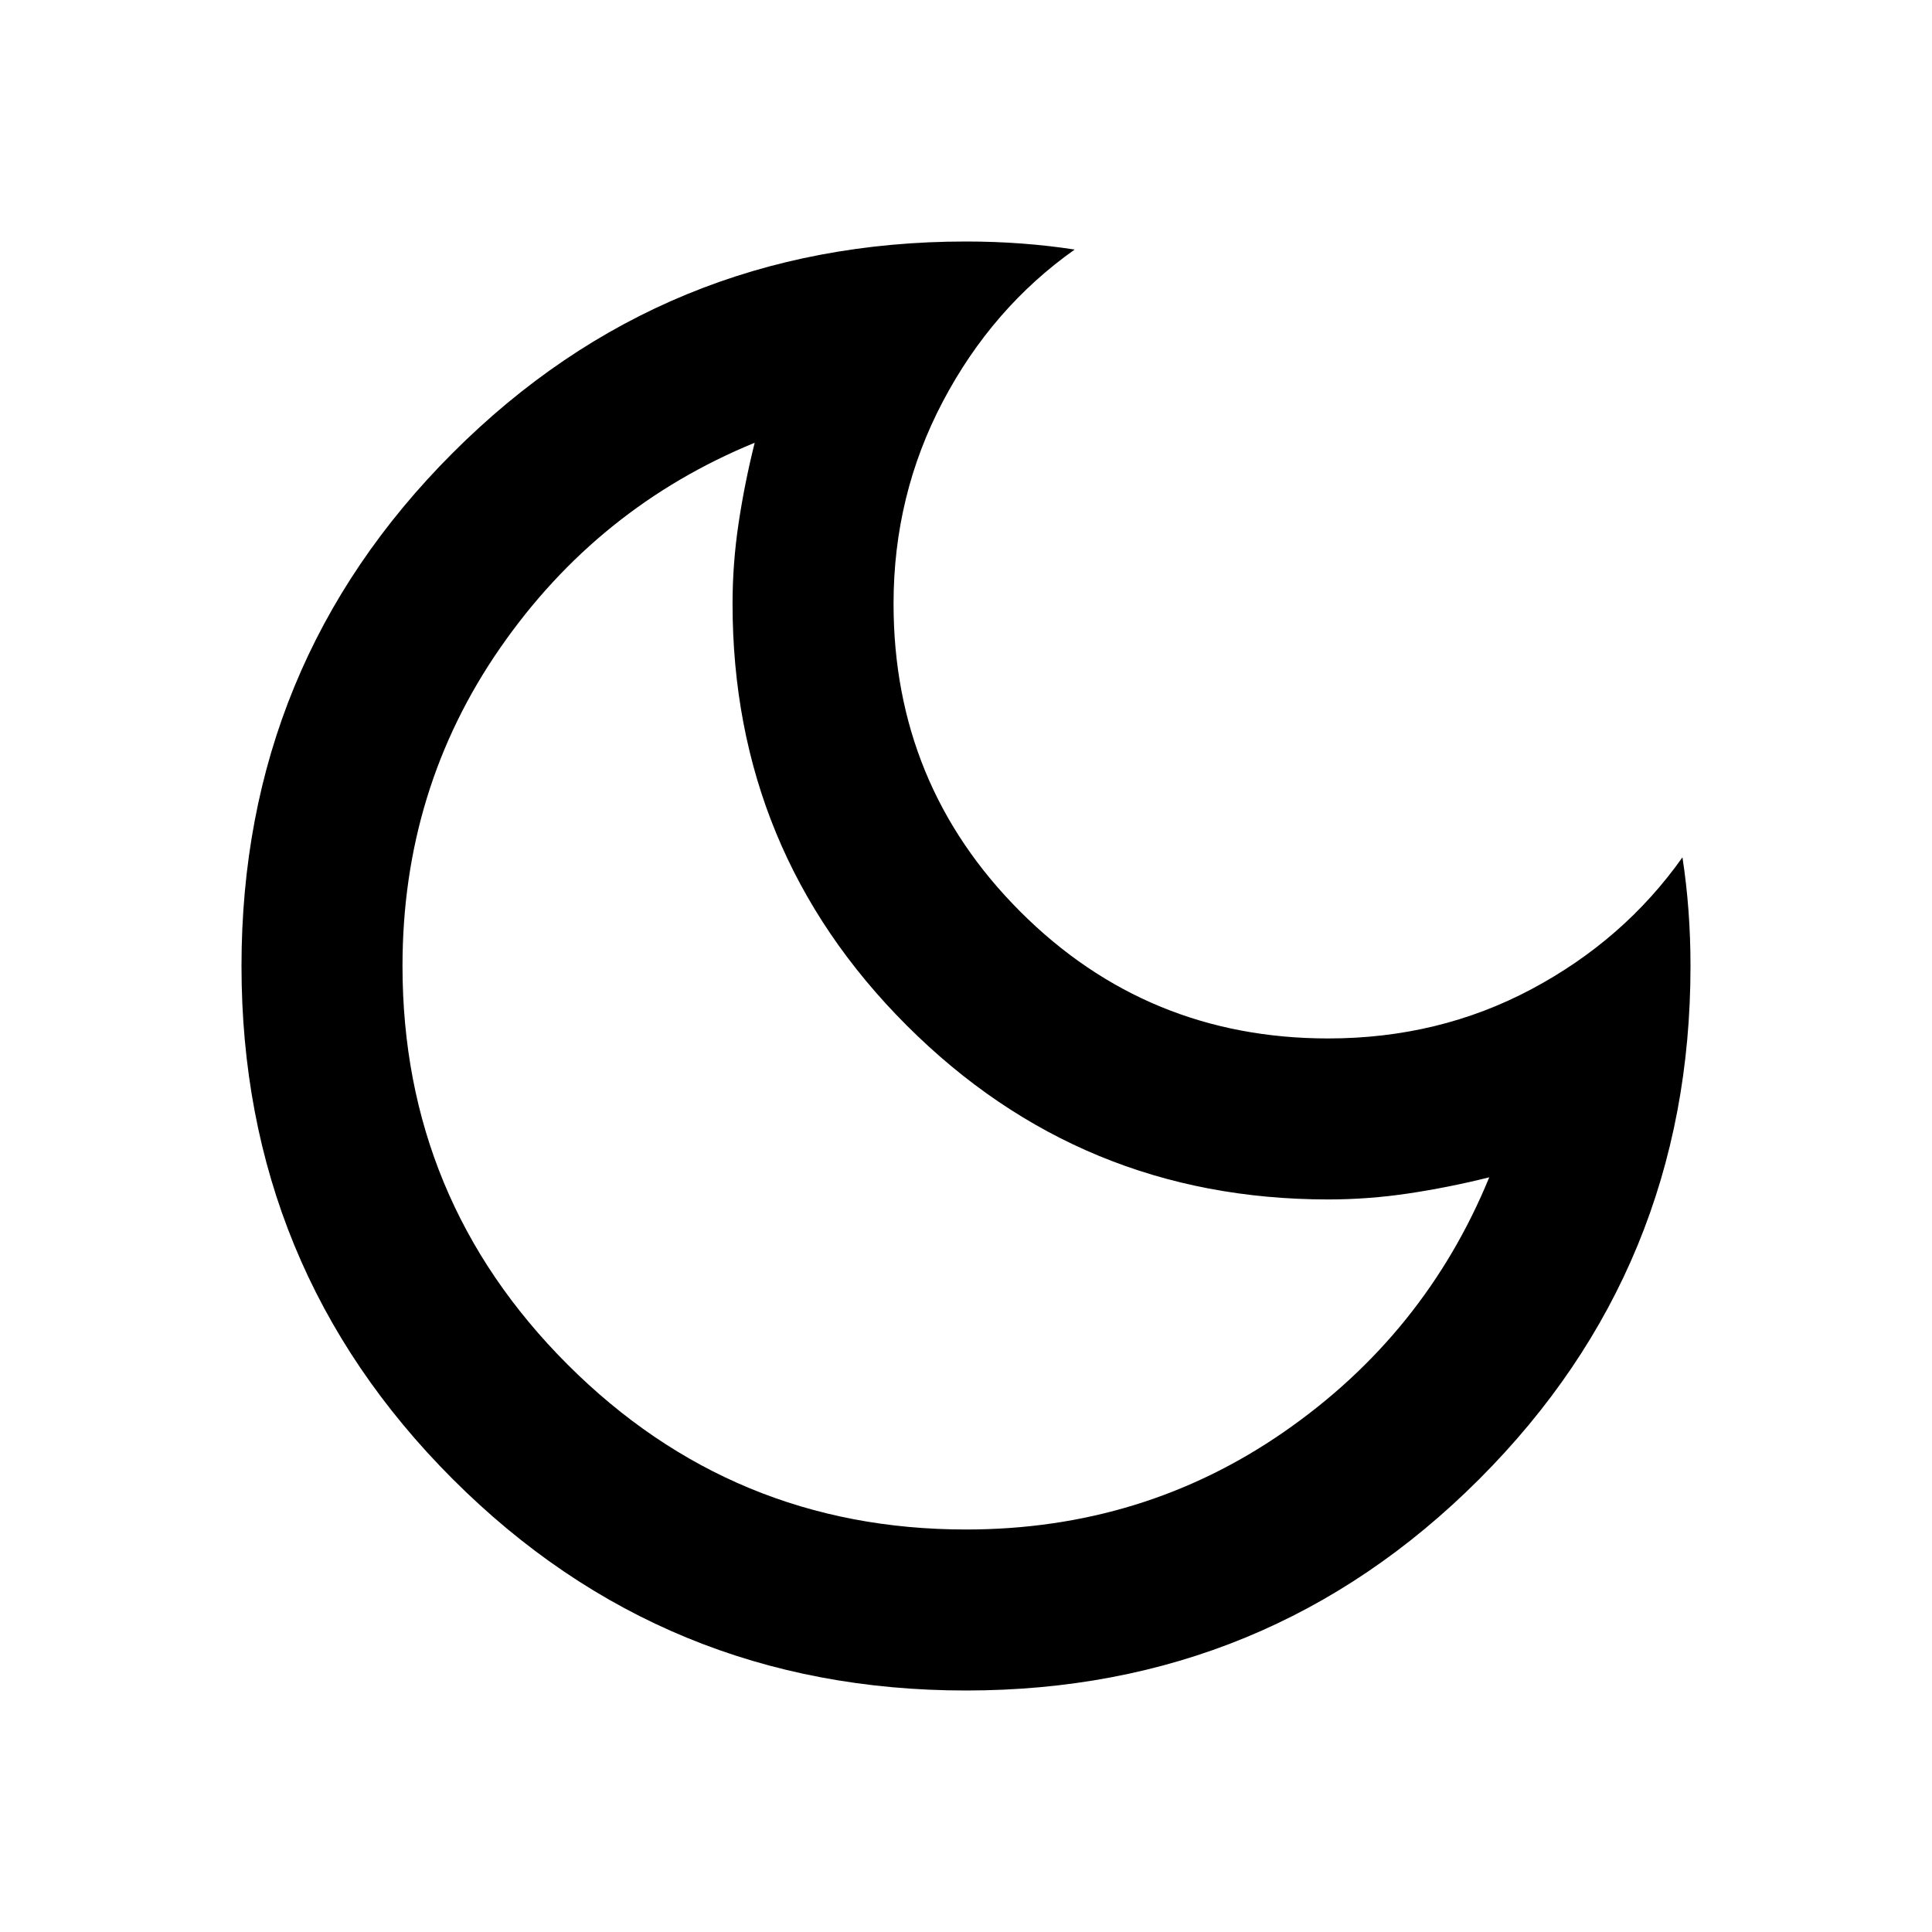
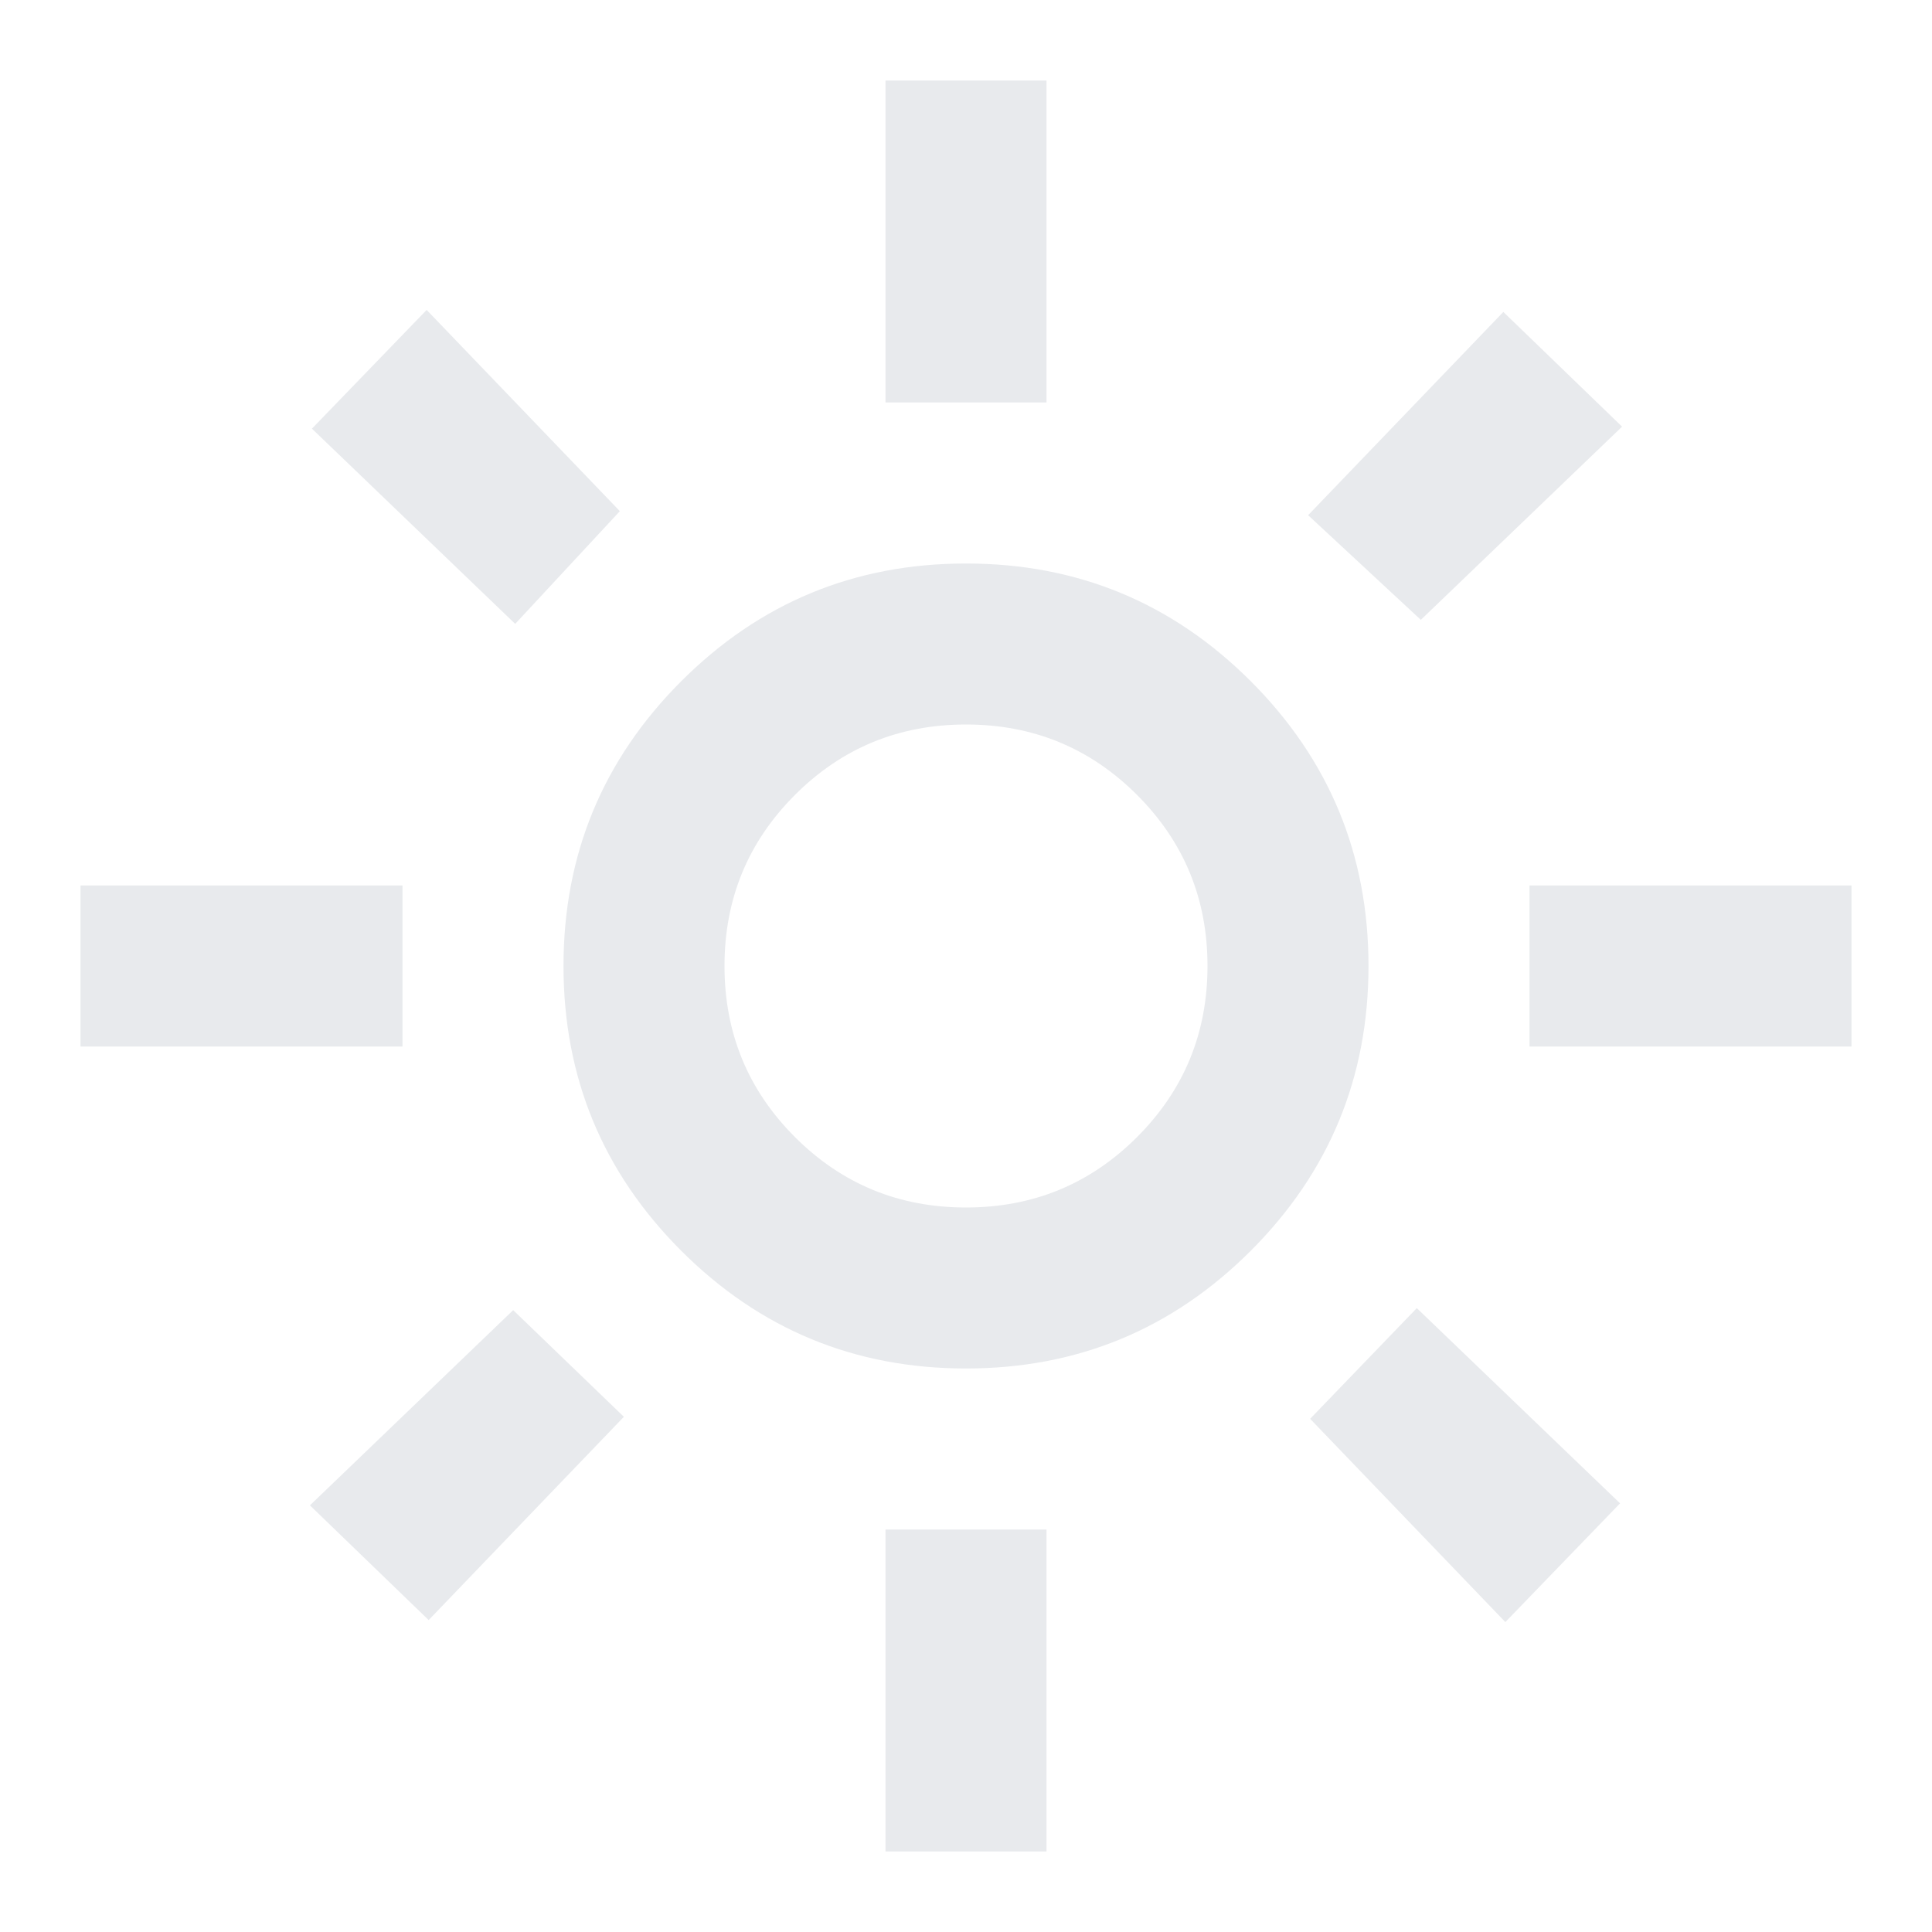
- <svg xmlns="http://www.w3.org/2000/svg" height="24px" viewBox="0 -960 960 960" width="24px" fill="#eFFFF">
-   <path d="M480-120q-150 0-255-105T120-480q0-150 105-255t255-105q14 0 27.5 1t26.5 3q-41 29-65.5 75.5T444-660q0 90 63 153t153 63q55 0 101-24.5t75-65.5q2 13 3 26.5t1 27.5q0 150-105 255T480-120Zm0-80q88 0 158-48.5T740-375q-20 5-40 8t-40 3q-123 0-209.5-86.5T364-660q0-20 3-40t8-40q-78 32-126.5 102T200-480q0 116 82 198t198 82Zm-10-270Z" />
+ <svg xmlns="http://www.w3.org/2000/svg" height="24px" viewBox="0 -960 960 960" width="24px" fill="#e8eaed">
+   <path d="M480-360q50 0 85-35t35-85q0-50-35-85t-85-35q-50 0-85 35t-35 85q0 50 35 85t85 35Zm0 80q-83 0-141.5-58.5T280-480q0-83 58.5-141.5T480-680q83 0 141.5 58.5T680-480q0 83-58.5 141.5T480-280ZM200-440H40v-80h160v80Zm720 0H760v-80h160v80ZM440-760v-160h80v160h-80Zm0 720v-160h80v160h-80ZM256-650l-101-97 57-59 96 100-52 56Zm492 496-97-101 53-55 101 97-57 59Zm-98-550 97-101 59 57-100 96-56-52ZM154-212l101-97 55 53-97 101-59-57Zm326-268Z" />
</svg>
